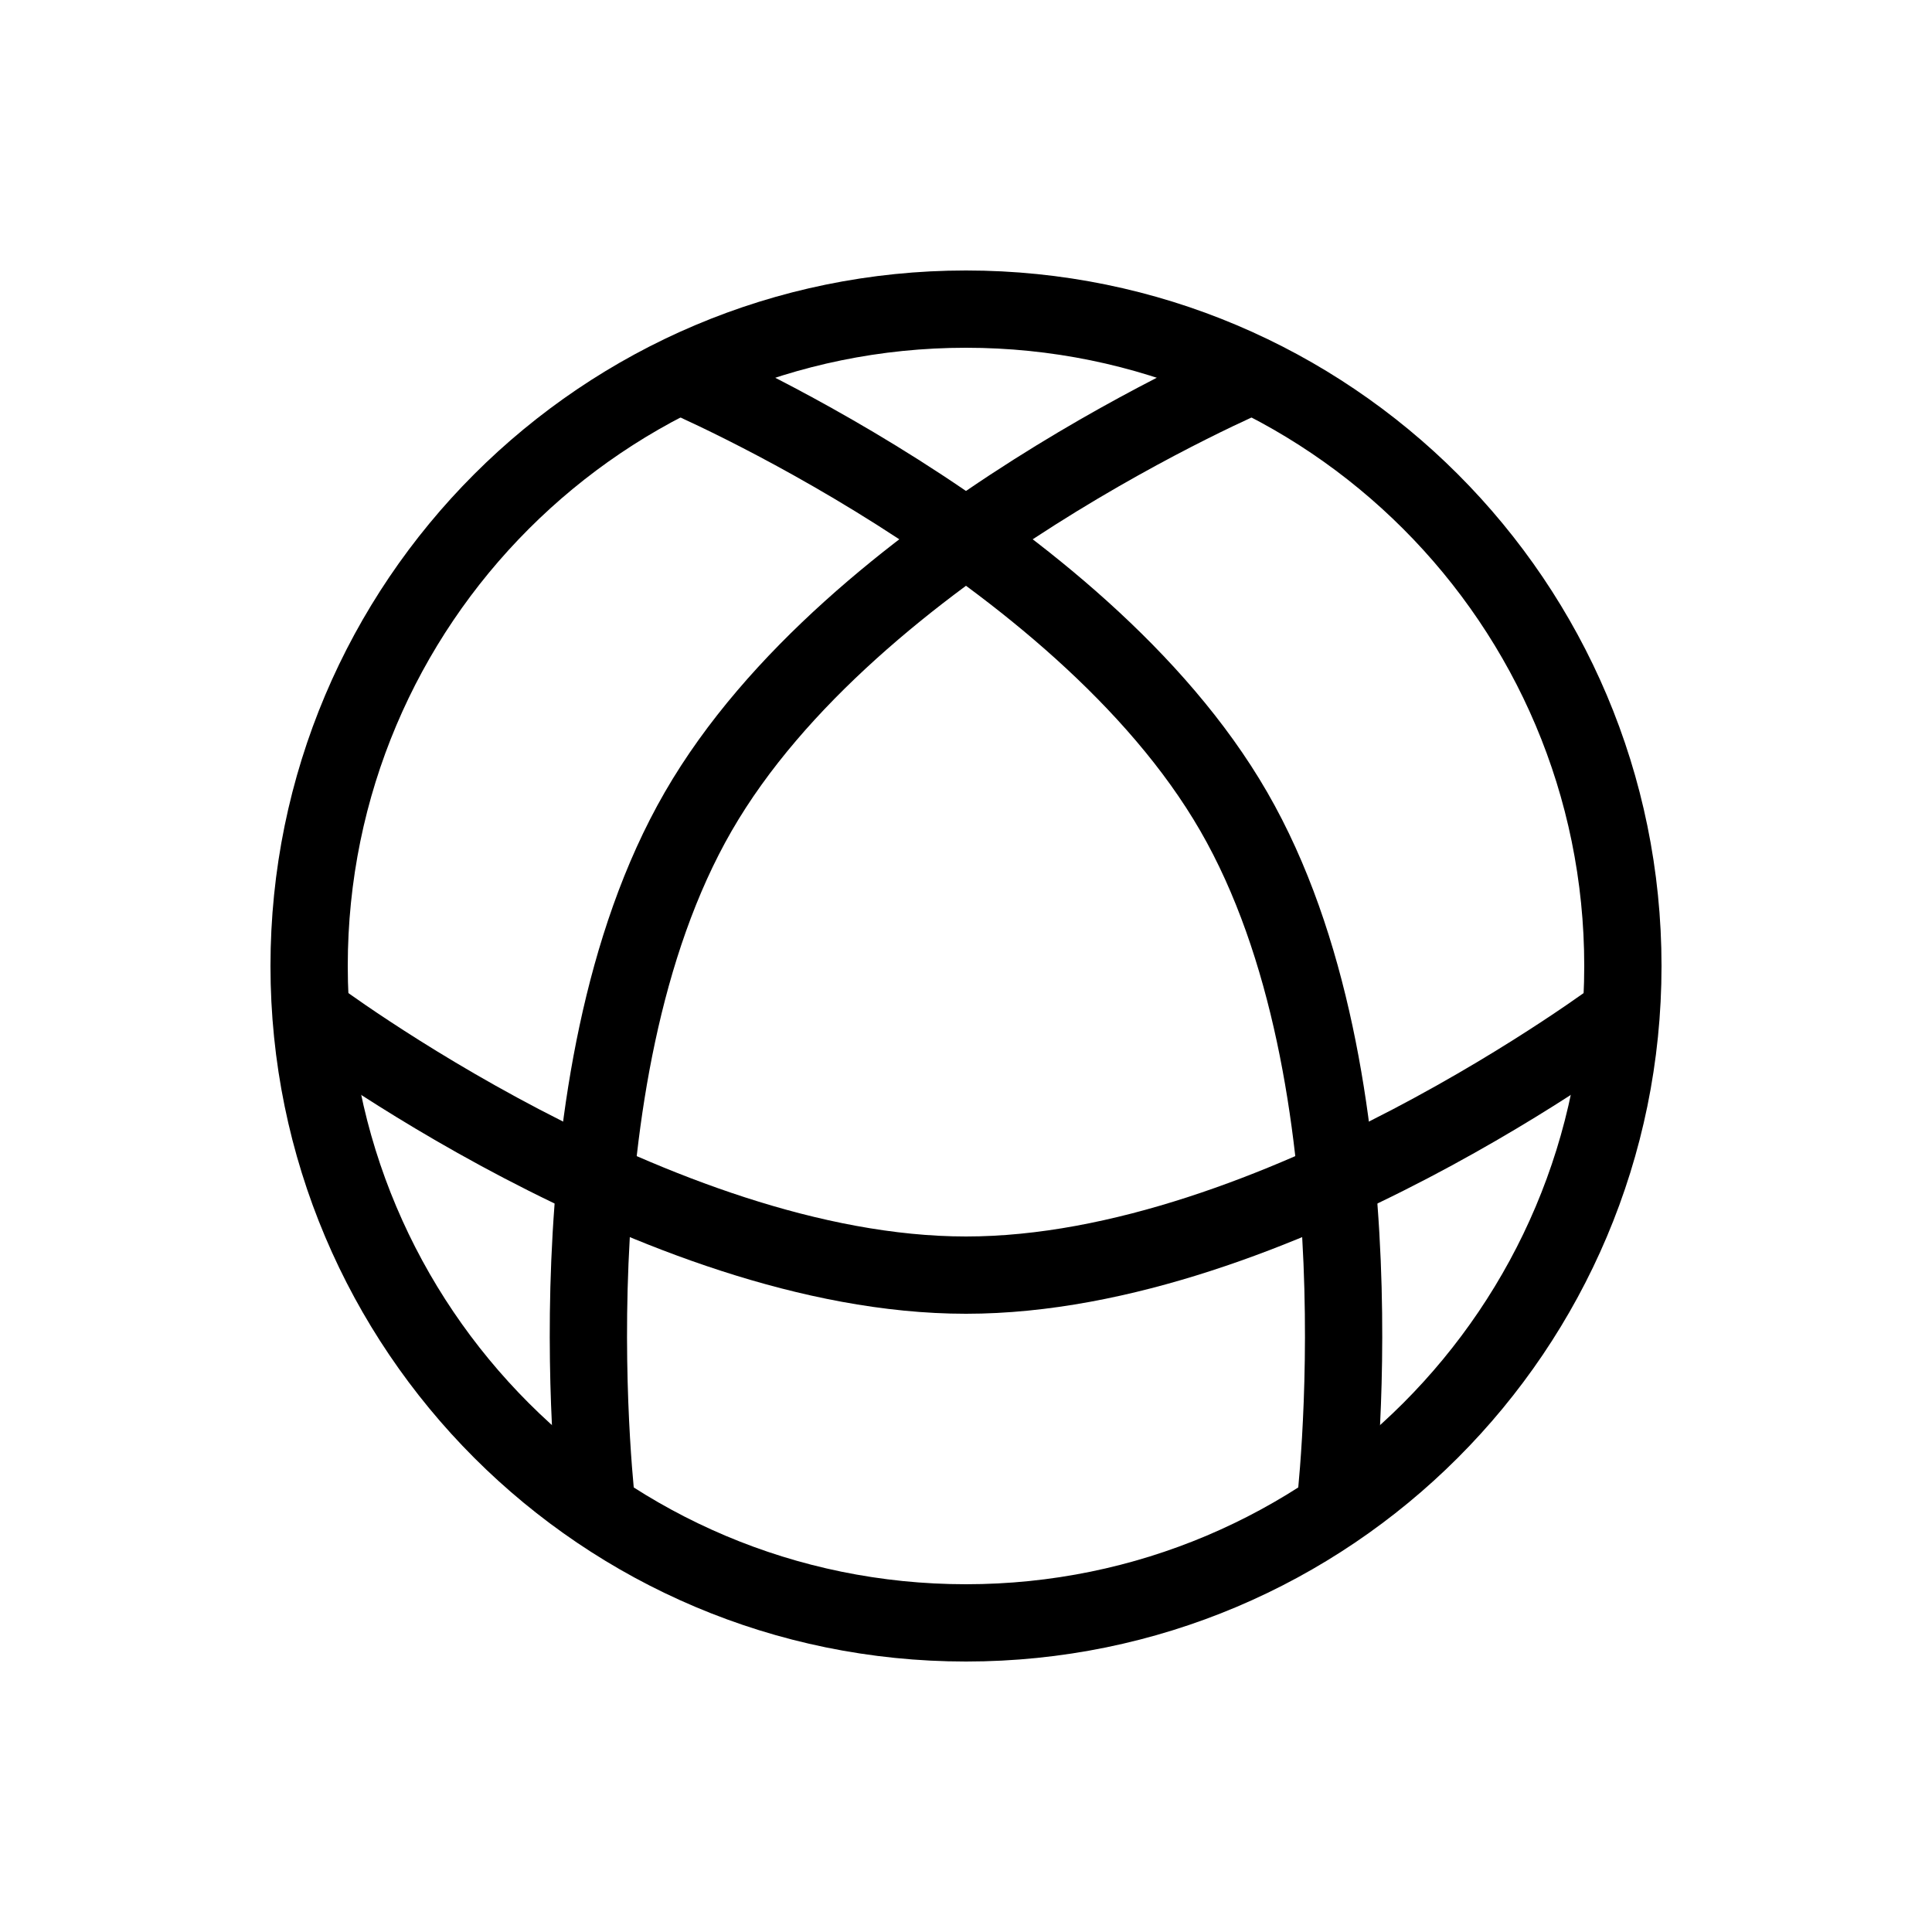
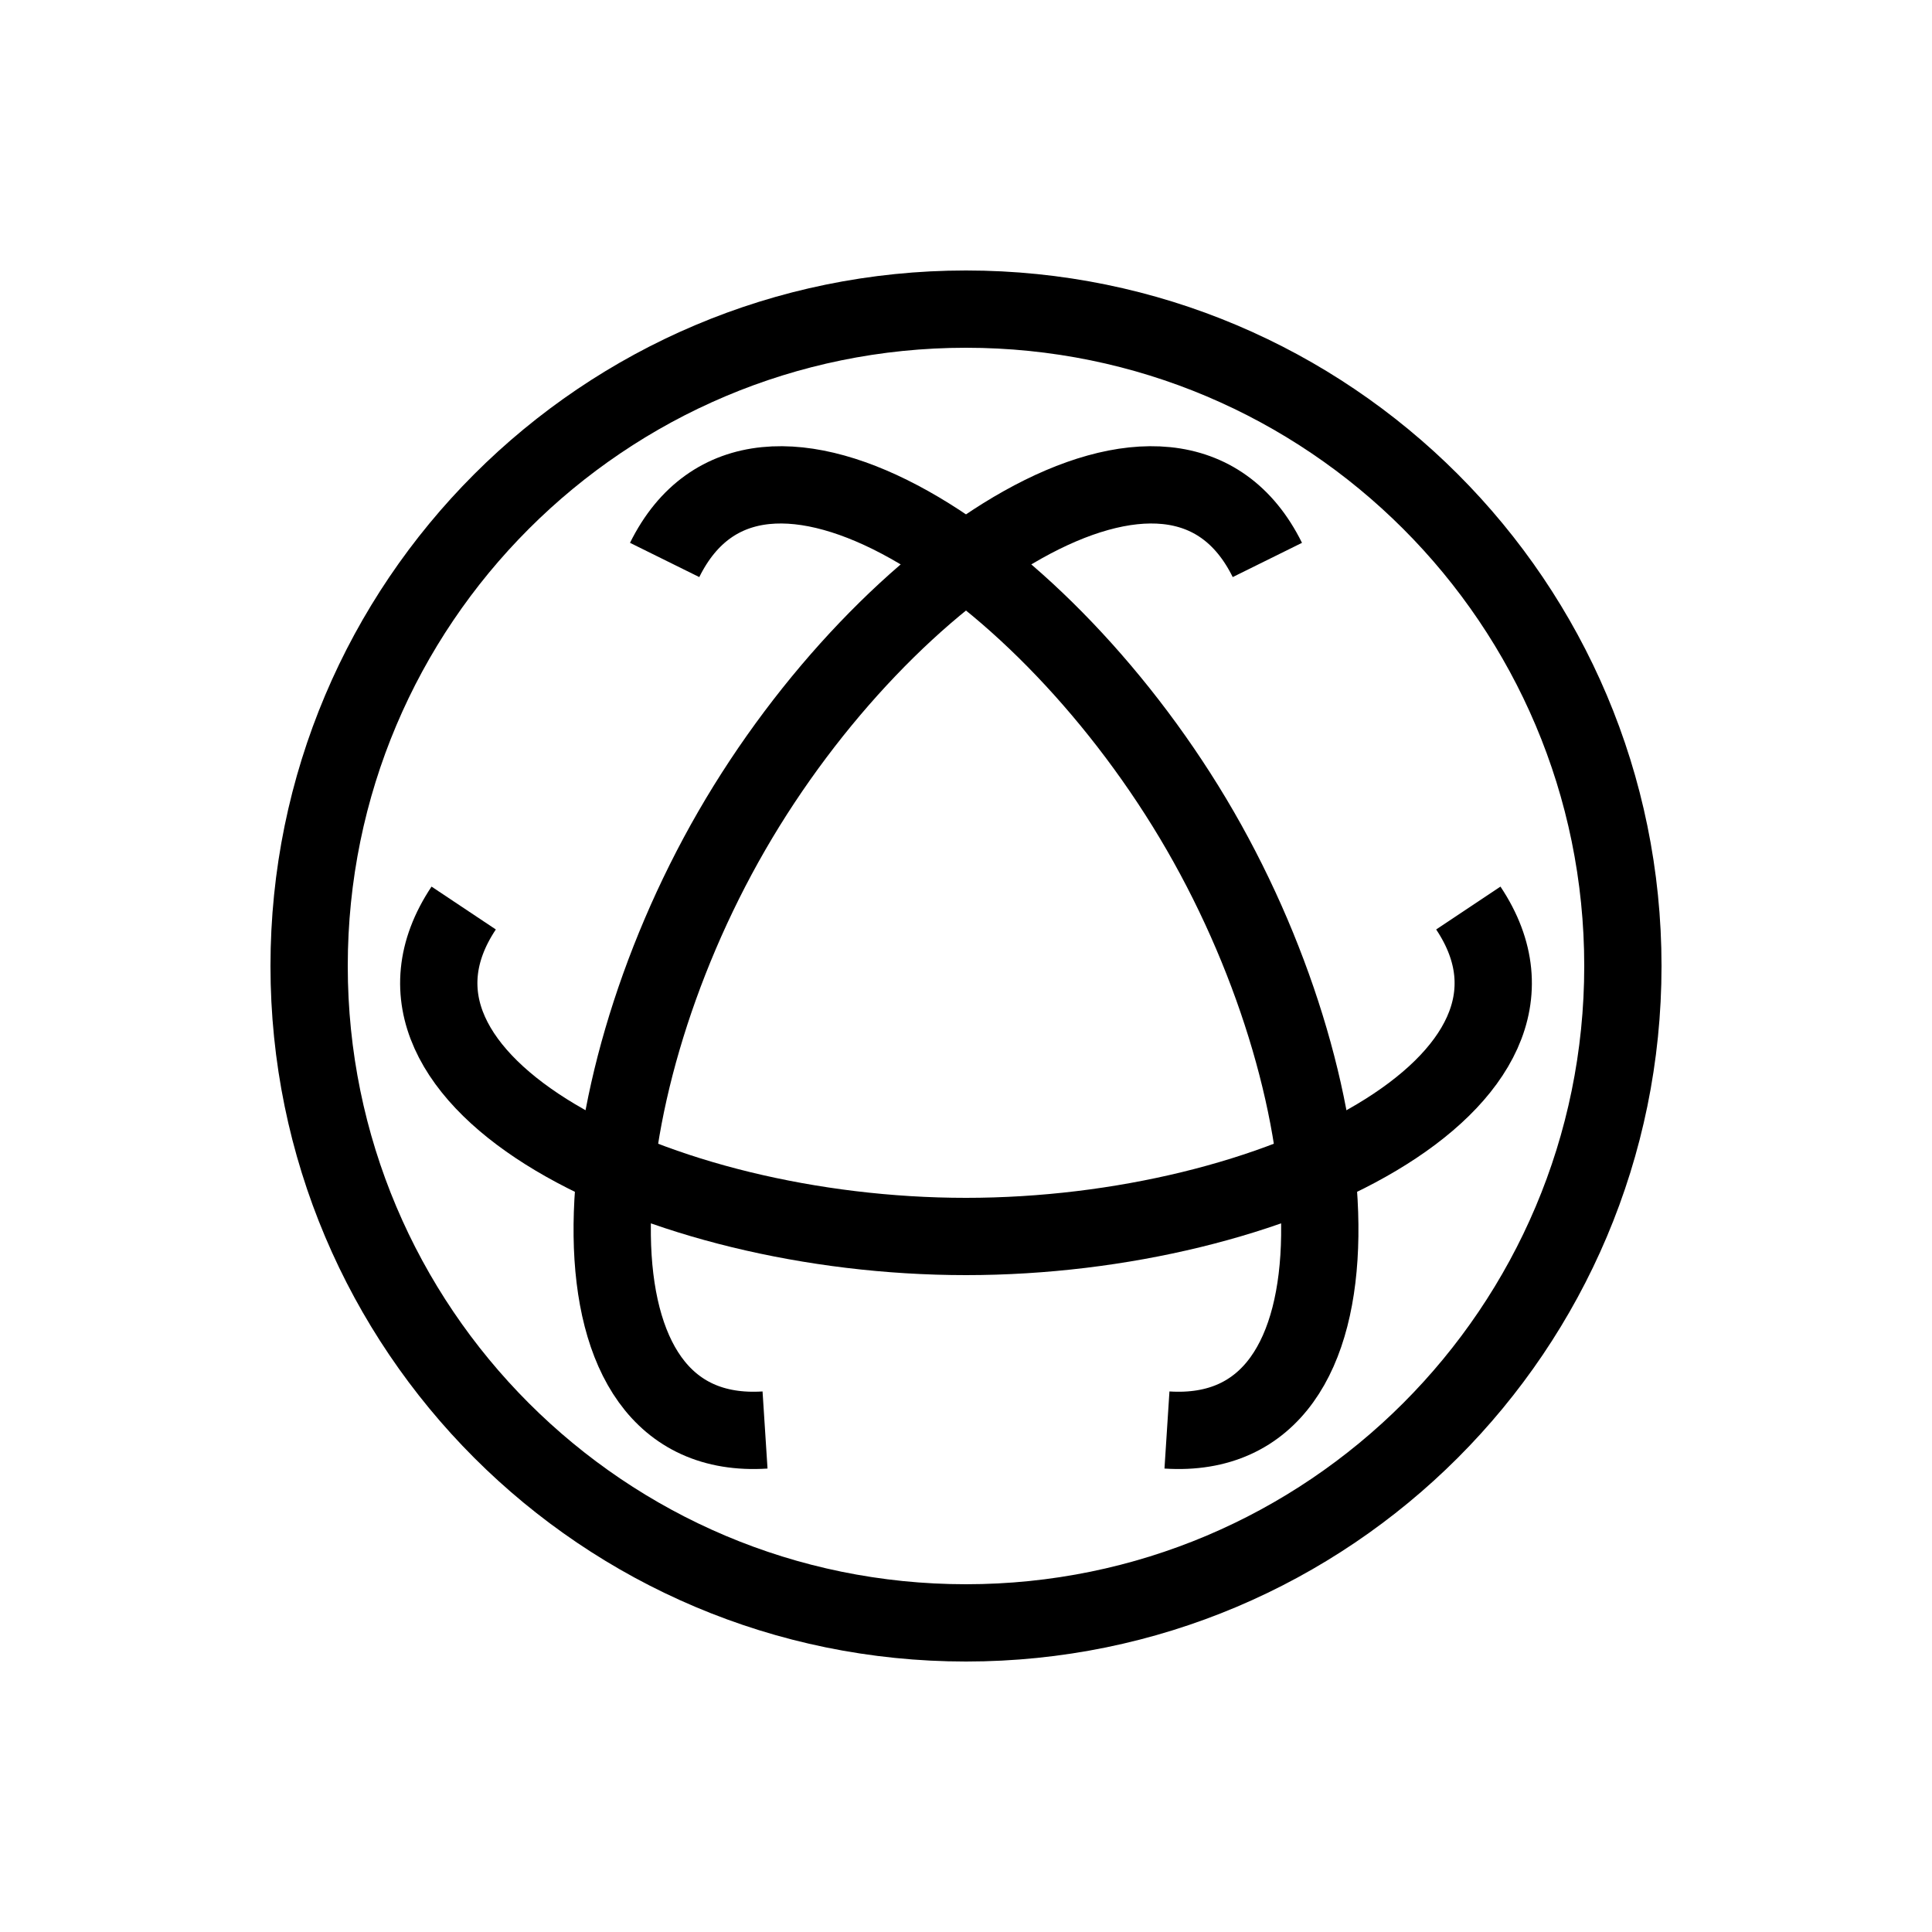
<svg xmlns="http://www.w3.org/2000/svg" viewBox="0 0 500 500">
  <g style="fill: transparent; stroke: black; stroke-width: 20px;" transform="translate(250, 250)">
    <ellipse cx="0" cy="0" rx="170" ry="170" />
-     <path d="M -170 12 C -170 12 -80 80 0 80 C 80 80 170 12 170 12" />
-     <path d="M -170 12 C -170 12 -80 80 0 80 C 80 80 170 12 170 12" transform="rotate(120)" />
-     <path d="M -170 12 C -170 12 -80 80 0 80 C 80 80 170 12 170 12" transform="rotate(240)" />
+     <path d="M -130 -15 C -160 30 -80 70 0 70 C 80 70 160 30 130 -15" />
+     <path d="M -130 -15 C -160 30 -80 70 0 70 C 80 70 160 30 130 -15" transform="rotate(120)" />
+     <path d="M -130 -15 C -160 30 -80 70 0 70 C 80 70 160 30 130 -15" transform="rotate(240)" />
  </g>
</svg>
